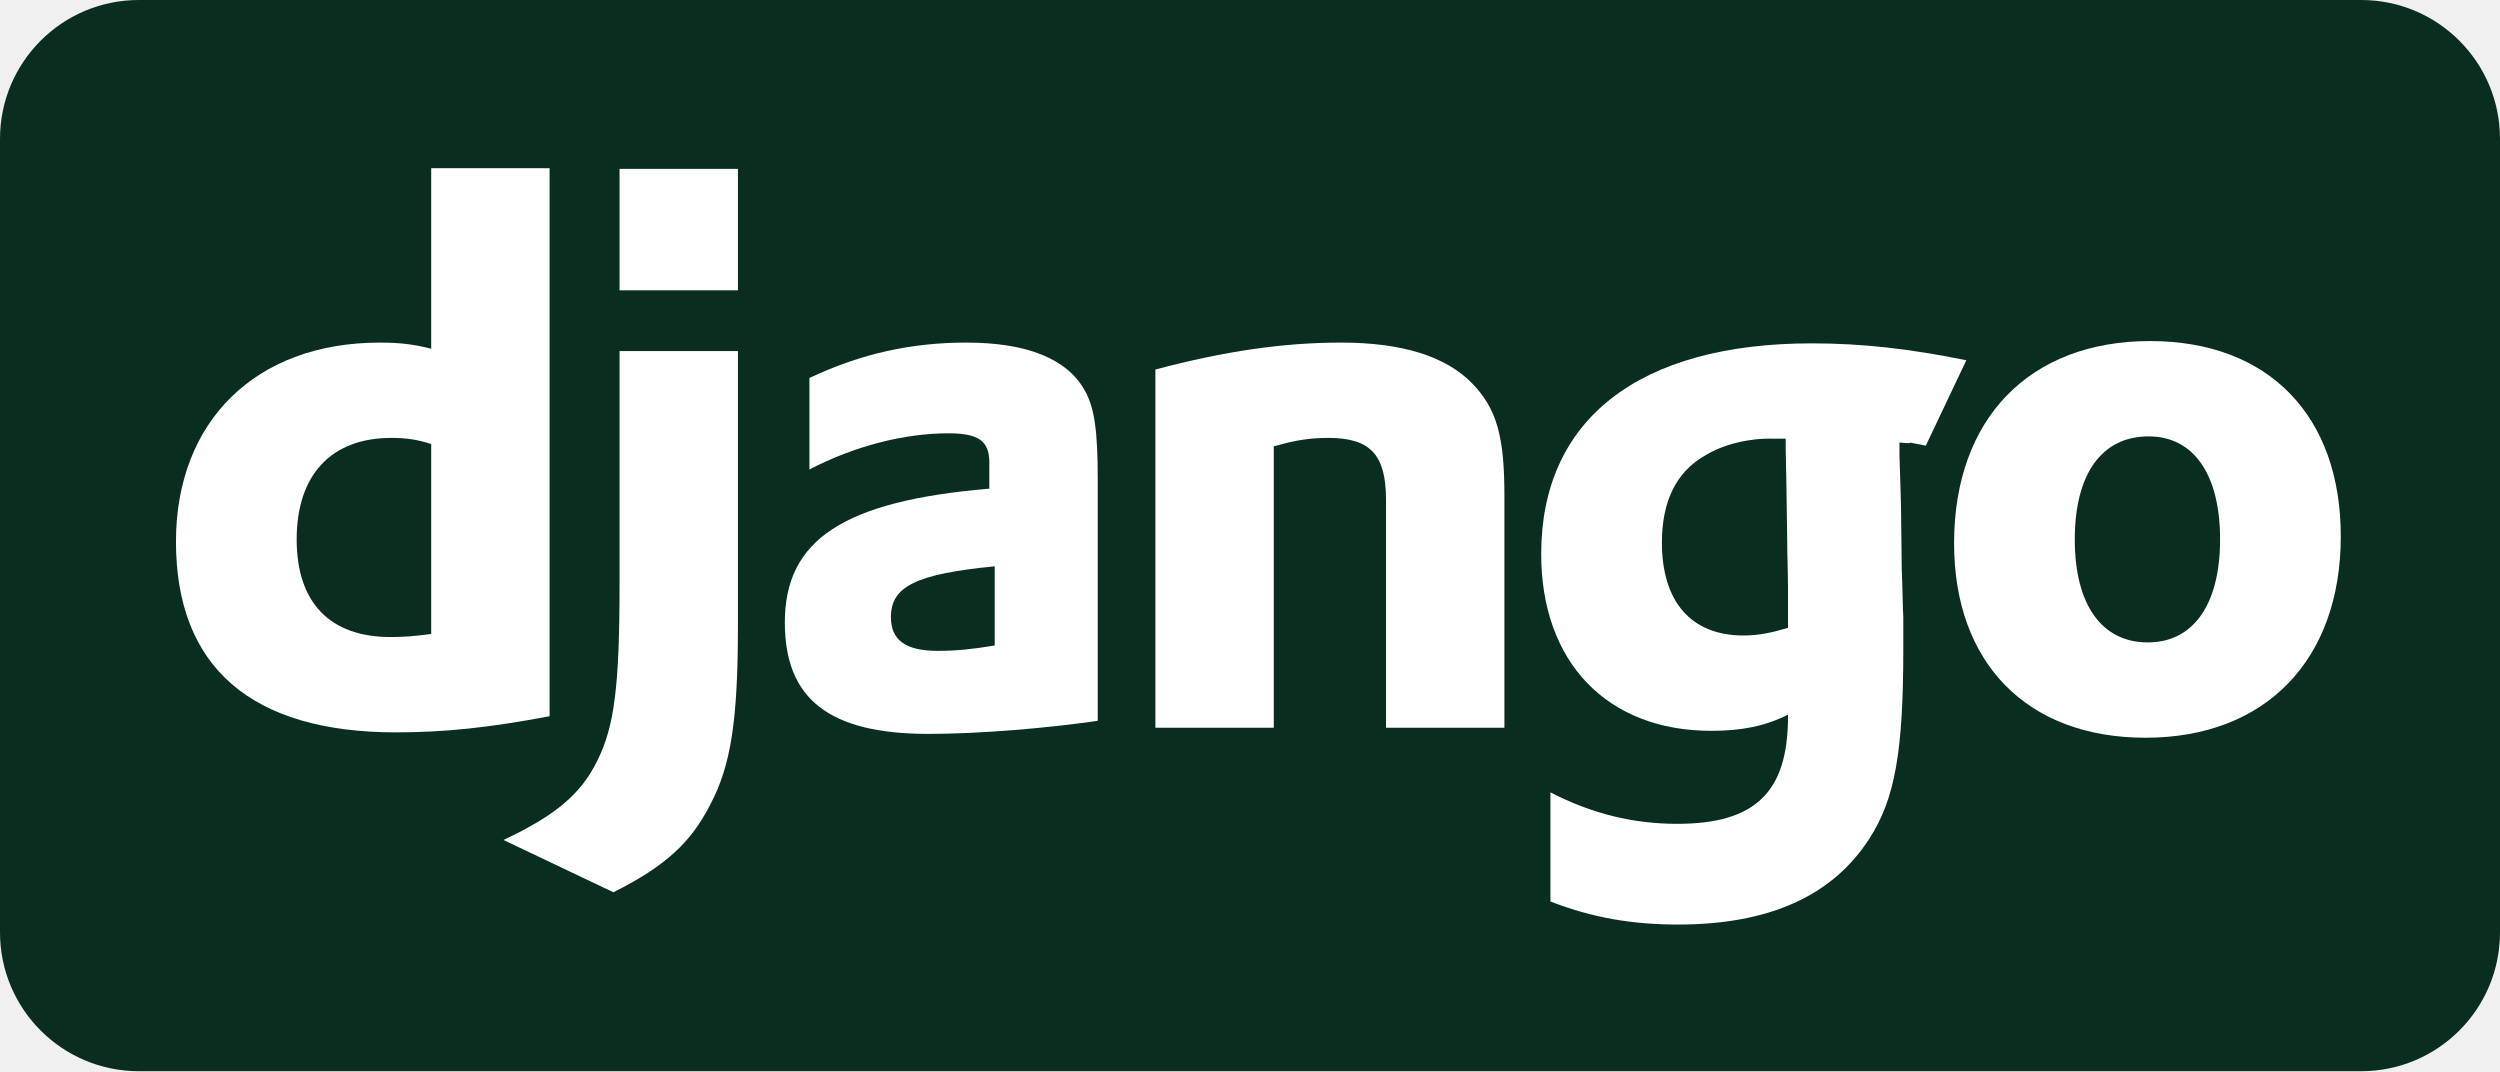
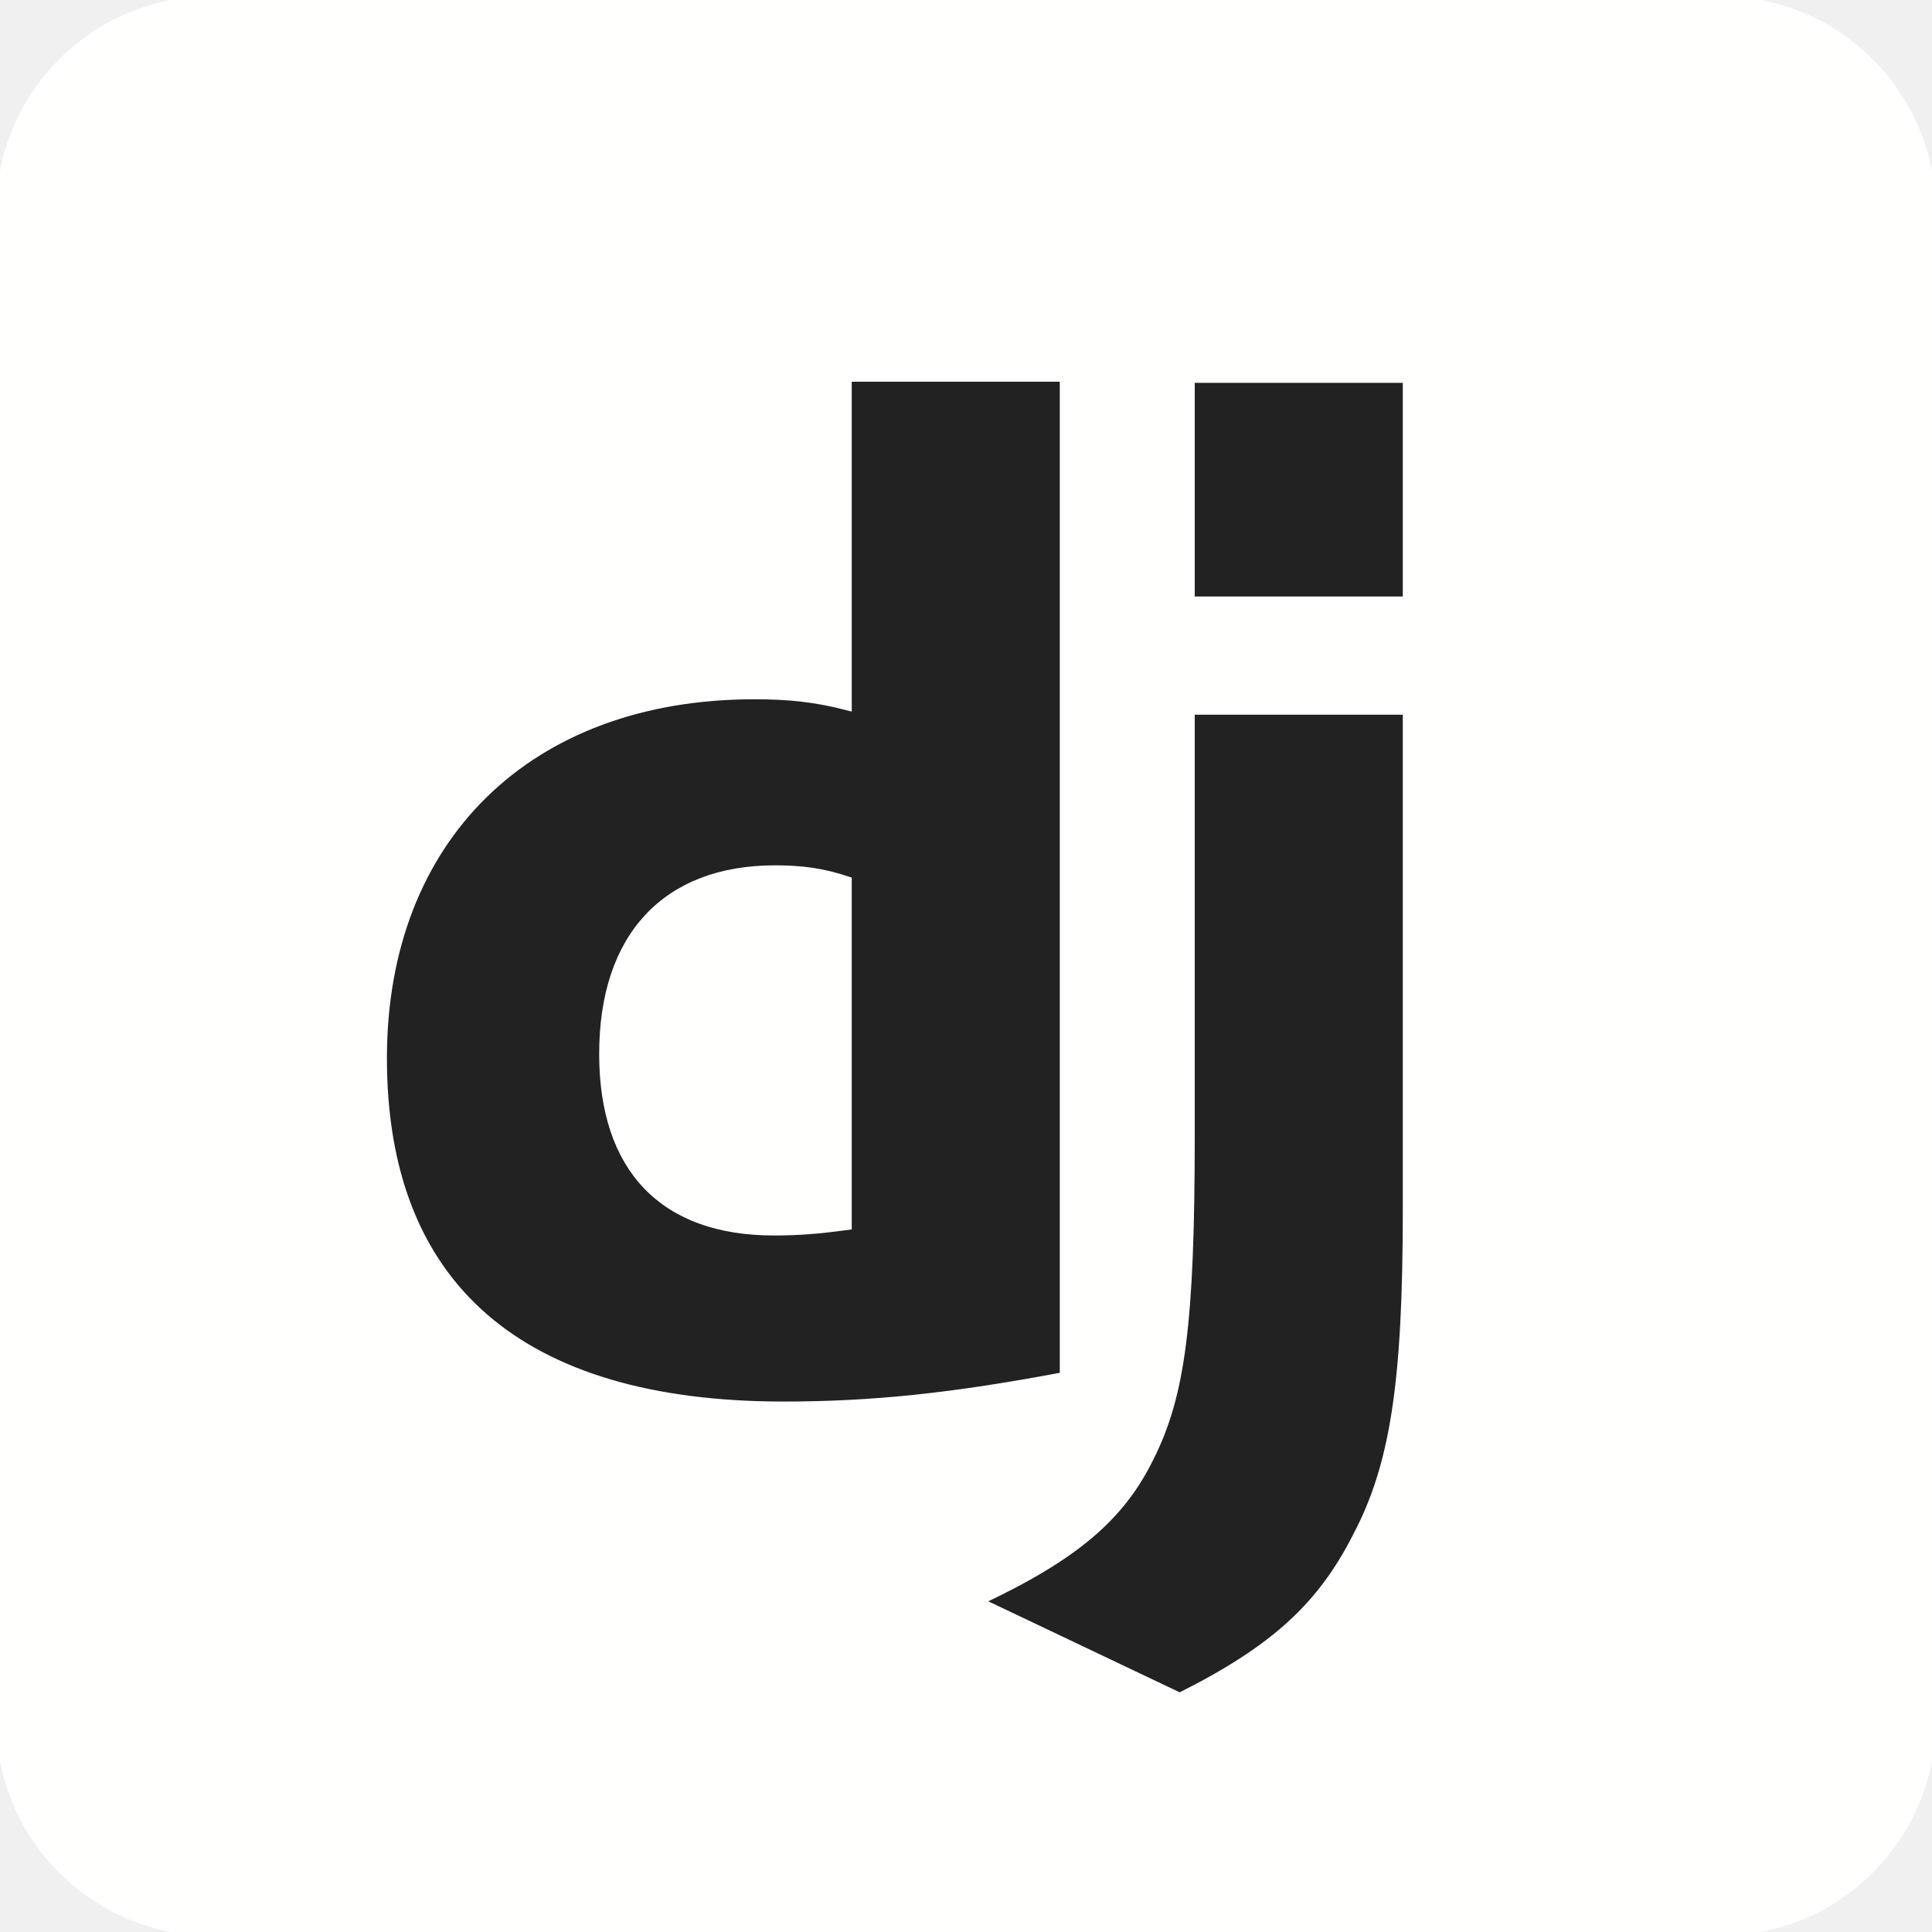
- <svg xmlns="http://www.w3.org/2000/svg" version="1.0" id="Layer_1" width="504.09" height="215.994" viewBox="0 0 504.09 215.994" overflow="visible" enable-background="new 0 0 504.09 215.994" xml:space="preserve">
-   <path fill="#092E20" d="M504.09,187.994c0,15.464-12.536,28-28,28H28c-15.464,0-28-12.536-28-28V28C0,12.536,12.536,0,28,0h448.09  c15.464,0,28,12.536,28,28V187.994z" />
-   <g>
+ <svg xmlns="http://www.w3.org/2000/svg" width="800px" height="800px" viewBox="0 0 256 256" version="1.1" preserveAspectRatio="xMidYMid" fill="#ffffff" stroke="#ffffff">
+   <g id="SVGRepo_bgCarrier" stroke-width="0" />
+   <g id="SVGRepo_tracerCarrier" stroke-linecap="round" stroke-linejoin="round" />
+   <g id="SVGRepo_iconCarrier">
    <g>
-       <path fill="#FFFFFF" d="M86.945,33.919h23.872v110.496c-12.246,2.325-21.237,3.255-31.002,3.255    c-29.142,0-44.333-13.174-44.333-38.443c0-24.336,16.122-40.147,41.078-40.147c3.875,0,6.82,0.311,10.386,1.239V33.919z     M86.945,89.539c-2.79-0.929-5.115-1.239-8.06-1.239c-12.091,0-19.067,7.441-19.067,20.46c0,12.713,6.666,19.688,18.912,19.688    c2.634,0,4.805-0.155,8.215-0.618V89.539z" />
-       <path fill="#FFFFFF" d="M148.793,70.783v55.341c0,19.065-1.395,28.21-5.58,36.117c-3.876,7.596-8.992,12.399-19.532,17.67    l-22.167-10.541c10.541-4.96,15.656-9.297,18.911-15.966c3.411-6.819,4.497-14.727,4.497-35.498V70.783H148.793z M124.922,34.046    h23.871v24.493h-23.871V34.046z" />
-       <path fill="#FFFFFF" d="M163.212,76.209c10.542-4.961,20.617-7.13,31.623-7.13c12.246,0,20.306,3.255,23.872,9.611    c2.014,3.564,2.634,8.214,2.634,18.137v48.517c-10.697,1.552-24.182,2.636-34.102,2.636c-19.996,0-28.988-6.977-28.988-22.476    c0-16.744,11.936-24.493,41.234-26.975v-5.271c0-4.339-2.17-5.888-8.216-5.888c-8.835,0-18.756,2.479-28.058,7.285V76.209z     M200.57,114.187c-15.812,1.552-20.927,4.031-20.927,10.231c0,4.65,2.946,6.821,9.456,6.821c3.566,0,6.82-0.311,11.471-1.084    V114.187z" />
-       <path fill="#FFFFFF" d="M232.968,74.505c14.105-3.722,25.731-5.426,37.512-5.426c12.246,0,21.082,2.788,26.354,8.216    c4.96,5.113,6.509,10.693,6.509,22.632v46.813h-23.871v-45.884c0-9.145-3.1-12.557-11.625-12.557c-3.255,0-6.2,0.311-11.007,1.706    v56.734h-23.871V74.505z" />
-       <path fill="#FFFFFF" d="M312.623,159.761c8.372,4.339,16.742,6.354,25.577,6.354c15.655,0,22.321-6.354,22.321-21.546    c0-0.154,0-0.31,0-0.467c-4.65,2.326-9.301,3.257-15.5,3.257c-20.927,0-34.26-13.797-34.26-35.652    c0-27.128,19.688-42.473,54.564-42.473c10.232,0,19.688,1.084,31.159,3.407l-8.174,17.222c-6.356-1.241-0.509-0.167-5.312-0.632    v2.48l0.309,10.074l0.154,13.022c0.155,3.253,0.155,6.51,0.311,9.764c0,2.945,0,4.342,0,6.512c0,20.462-1.705,30.073-6.82,37.977    c-7.441,11.627-20.307,17.362-38.598,17.362c-9.301,0-17.36-1.396-25.732-4.651V159.761z M360.057,88.455c-0.31,0-0.619,0-0.774,0    h-1.706c-4.649-0.155-10.074,1.084-13.796,3.409c-5.734,3.257-8.681,9.146-8.681,17.518c0,11.937,5.892,18.756,16.432,18.756    c3.255,0,5.891-0.62,8.99-1.55v-1.705v-6.51c0-2.79-0.154-5.892-0.154-9.146l-0.154-11.006l-0.156-7.905V88.455z" />
-       <path fill="#FFFFFF" d="M433.543,68.77c23.871,0,38.443,15.037,38.443,39.371c0,24.957-15.19,40.613-39.373,40.613    c-23.873,0-38.599-15.036-38.599-39.216C394.015,84.424,409.207,68.77,433.543,68.77z M433.076,129.533    c9.147,0,14.573-7.596,14.573-20.773c0-13.019-5.271-20.771-14.415-20.771c-9.457,0-14.884,7.598-14.884,20.771    C418.351,121.938,423.777,129.533,433.076,129.533z" />
+       <rect fill="#fffffd" x="0" y="0" width="256" height="256" rx="28"> </rect>
+       <path d="M186.377,94.198 L186.377,160.424 C186.377,183.243 184.708,194.188 179.699,203.649 C175.06,212.741 168.938,218.491 156.324,224.799 L129.795,212.184 C142.41,206.248 148.532,201.055 152.427,193.075 C156.509,184.913 157.809,175.451 157.809,150.593 L157.809,94.198 L186.377,94.198 Z M140.928,50.079 L140.928,182.317 C126.273,185.099 115.513,186.212 103.826,186.212 C68.949,186.212 50.769,170.445 50.769,140.205 C50.769,111.079 70.063,92.158 99.93,92.158 C104.567,92.158 108.092,92.528 112.359,93.641 L112.359,50.079 L140.928,50.079 Z M102.713,115.16 C88.243,115.16 79.894,124.065 79.894,139.647 C79.894,154.861 87.872,163.208 102.528,163.208 C105.68,163.208 108.278,163.023 112.359,162.467 L112.359,116.643 C109.02,115.531 106.238,115.16 102.713,115.16 Z M186.377,50.231 L186.377,79.542 L157.809,79.542 L157.809,50.231 L186.377,50.231 Z" fill="#222222"> </path>
    </g>
  </g>
</svg>
